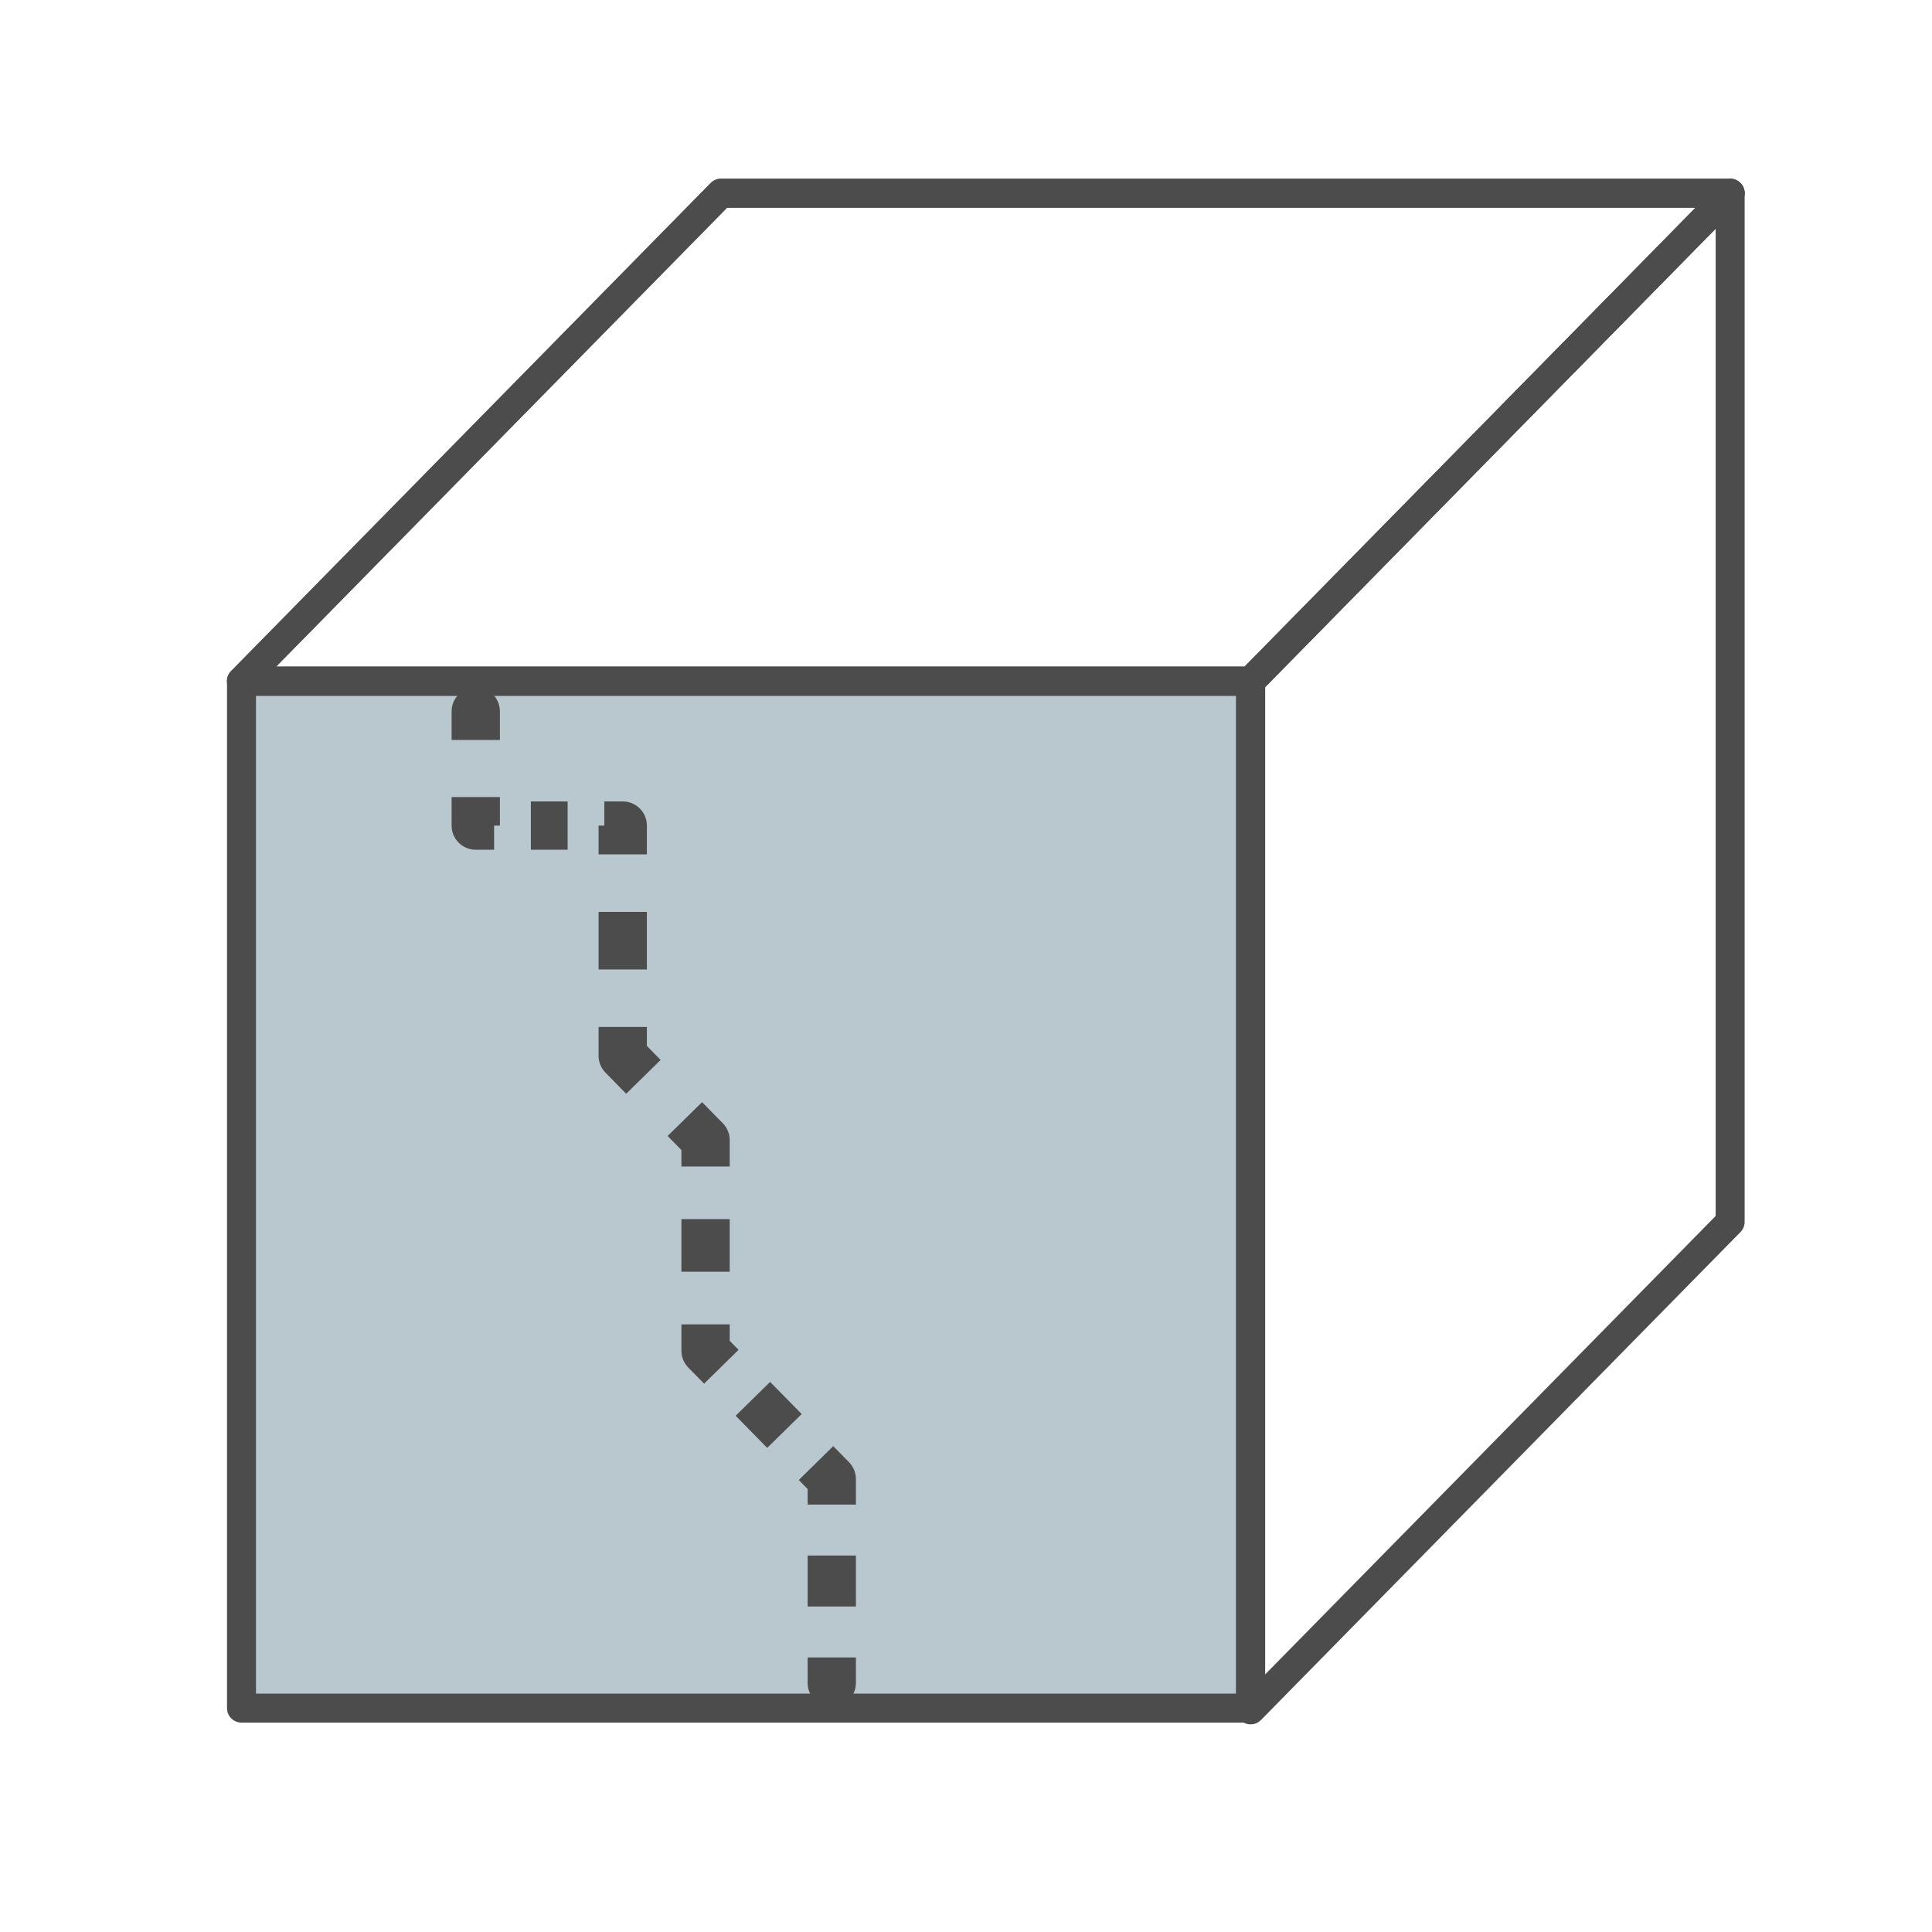
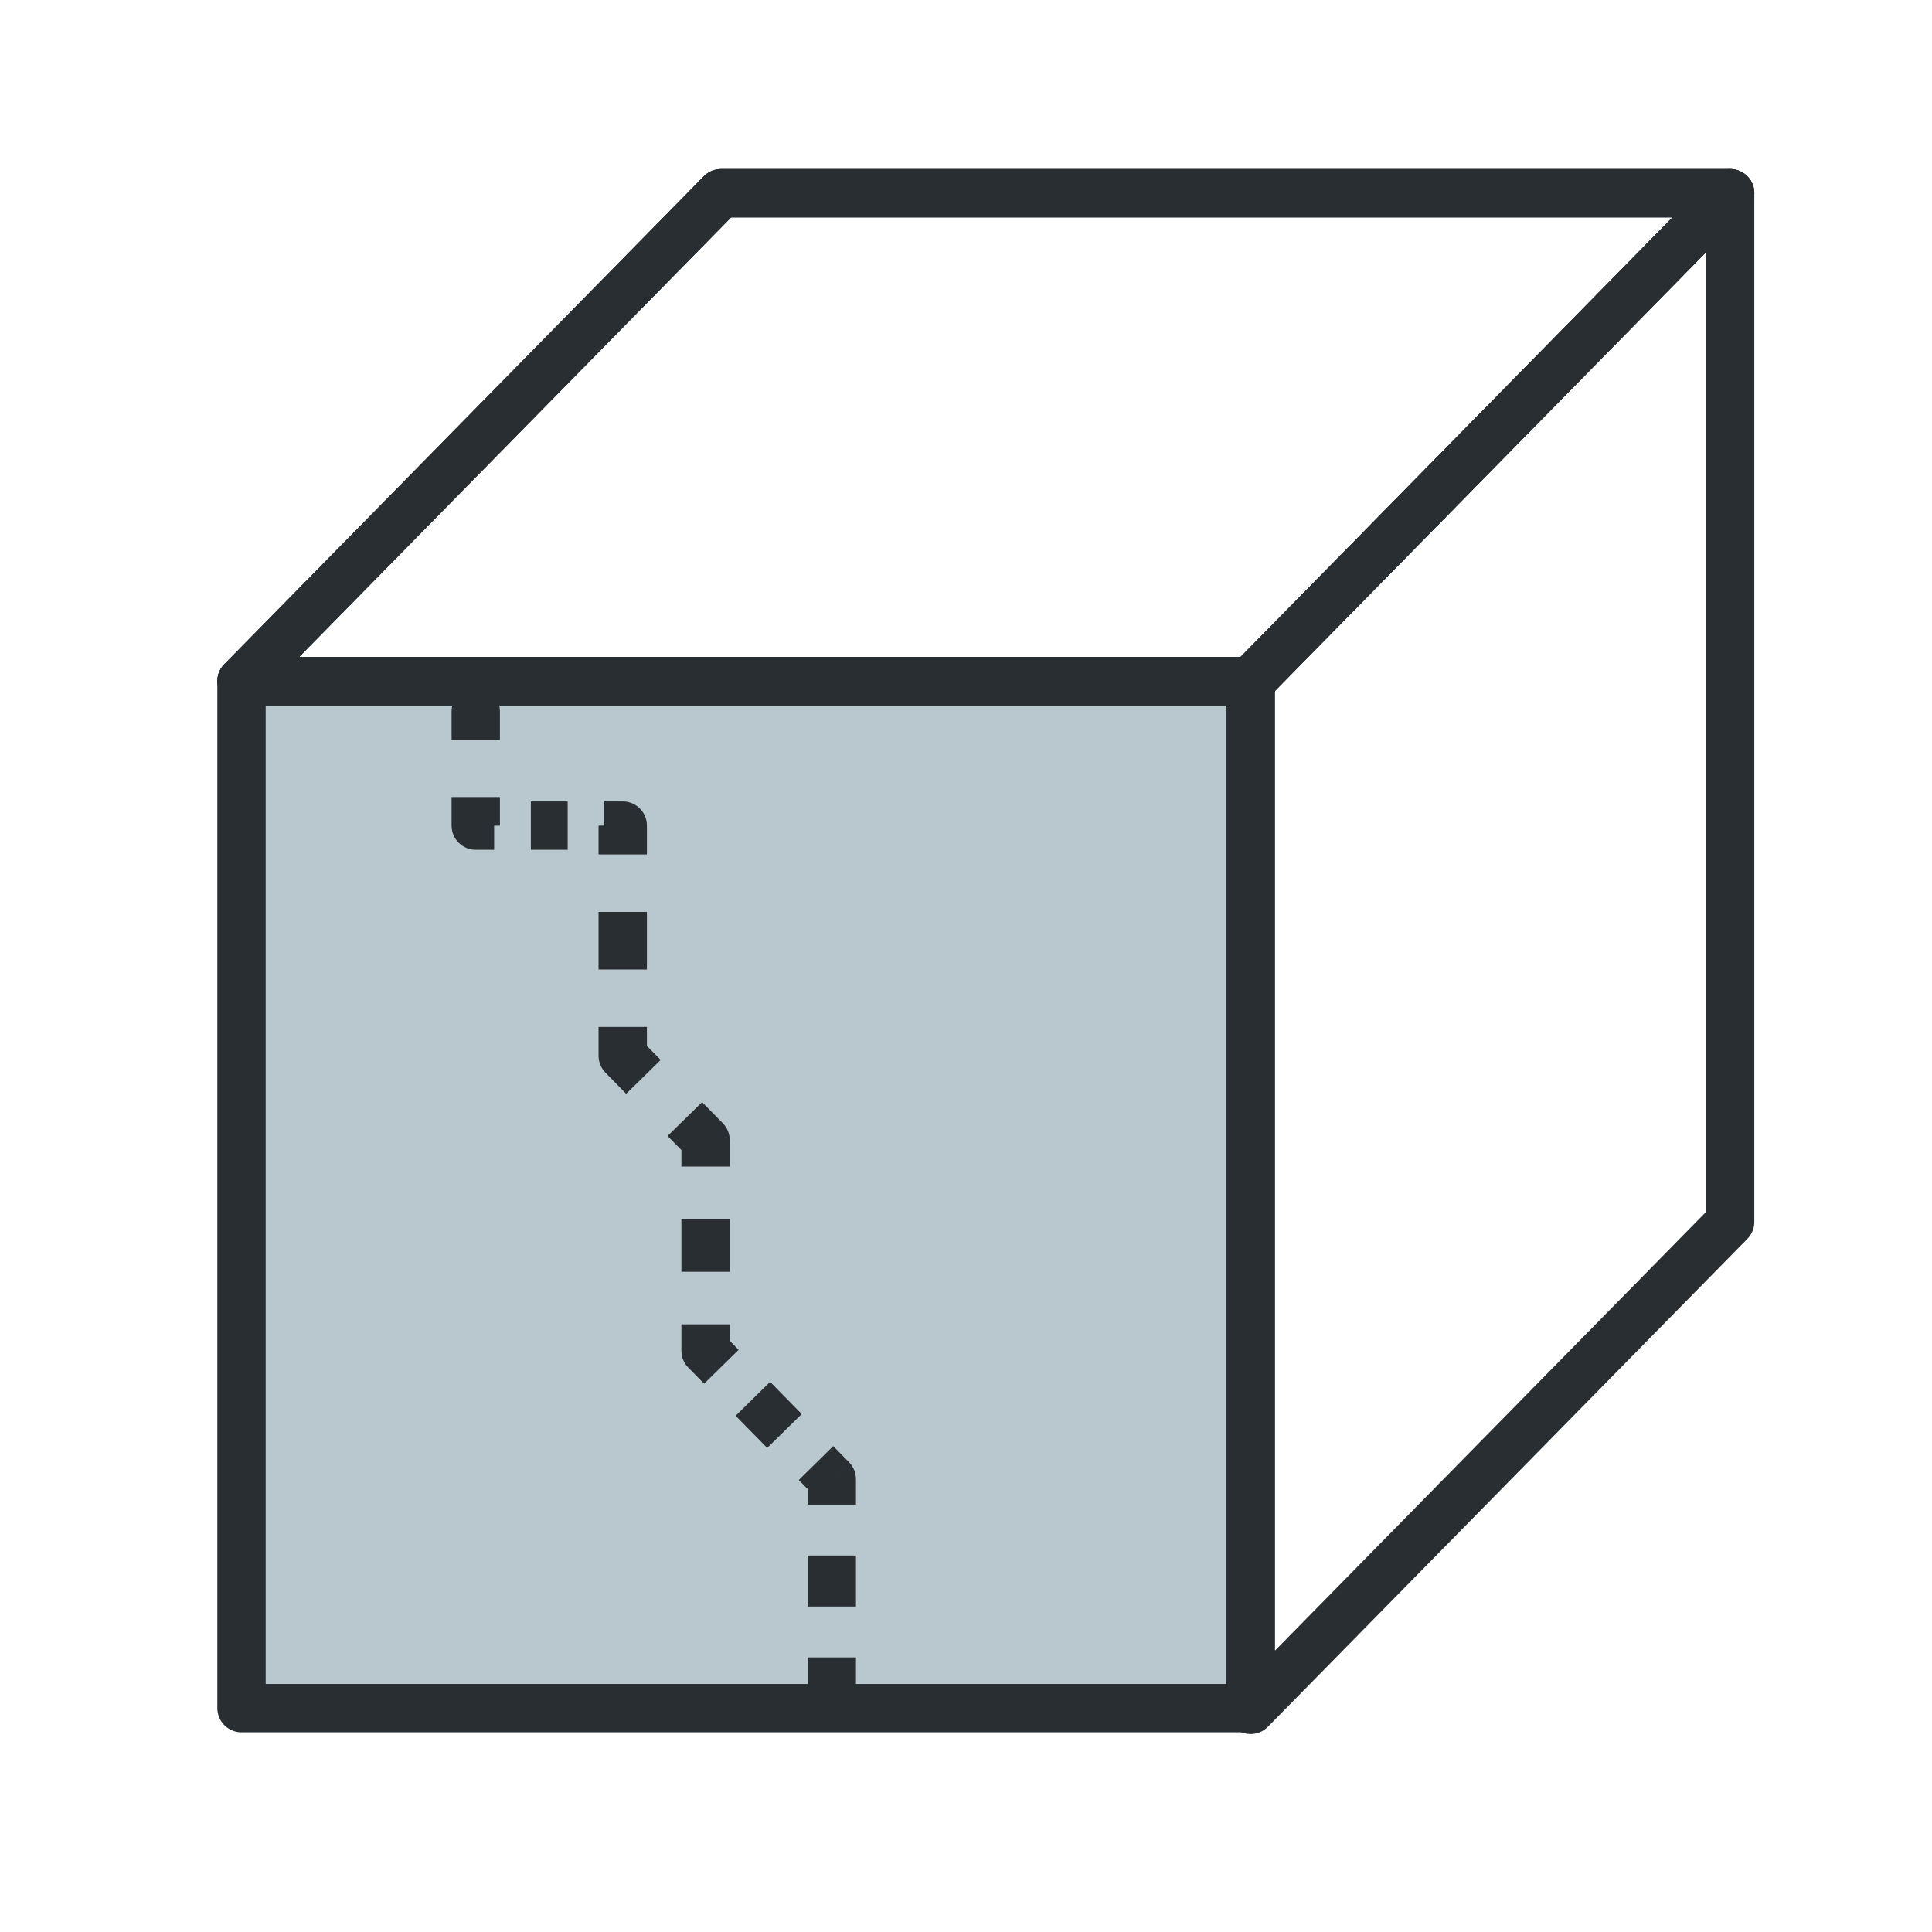
<svg xmlns="http://www.w3.org/2000/svg" width="40" height="40" viewBox="0 0 40 40" fill="none">
-   <path d="M25.893 14.104H5V35.365H25.893V14.104Z" fill="#B9C7CE" stroke="#4C4C4C" stroke-width="0.6" stroke-miterlimit="10" stroke-linejoin="round" />
-   <path d="M25.893 14.103H5L14.928 4H35.821L25.893 14.103Z" stroke="#4C4C4C" stroke-width="0.6" stroke-miterlimit="10" stroke-linecap="round" stroke-linejoin="round" />
-   <path d="M35.821 25.298L25.893 35.401V14.103L35.821 4V25.298Z" stroke="#4C4C4C" stroke-width="0.6" stroke-miterlimit="10" stroke-linecap="round" stroke-linejoin="round" />
-   <path d="M25.893 14.103H5L14.928 4H35.821L25.893 14.103Z" stroke="#4C4C4C" stroke-width="0.6" stroke-miterlimit="10" stroke-linecap="round" stroke-linejoin="round" />
-   <path d="M10.35 14.729C10.35 14.453 10.126 14.229 9.85 14.229C9.574 14.229 9.35 14.453 9.35 14.729H10.35ZM9.85 17.093H9.35C9.35 17.369 9.574 17.593 9.85 17.593V17.093ZM12.893 17.093H13.393C13.393 16.816 13.169 16.593 12.893 16.593V17.093ZM12.893 21.858H12.393C12.393 21.989 12.444 22.114 12.536 22.208L12.893 21.858ZM14.608 23.606H15.108C15.108 23.475 15.057 23.349 14.965 23.256L14.608 23.606ZM14.608 27.965H14.108C14.108 28.096 14.159 28.221 14.251 28.315L14.608 27.965ZM17.221 30.624H17.721C17.721 30.492 17.669 30.367 17.578 30.273L17.221 30.624ZM16.721 34.844C16.721 35.12 16.945 35.344 17.221 35.344C17.497 35.344 17.721 35.12 17.721 34.844H16.721ZM9.35 14.729V15.32H10.35V14.729H9.35ZM9.35 16.502V17.093H10.35V16.502H9.35ZM9.85 17.593H10.23V16.593H9.85V17.593ZM10.991 17.593H11.752V16.593H10.991V17.593ZM12.512 17.593H12.893V16.593H12.512V17.593ZM12.393 17.093V17.688H13.393V17.093H12.393ZM12.393 18.88V20.071H13.393V18.88H12.393ZM12.393 21.262V21.858H13.393V21.262H12.393ZM12.536 22.208L12.964 22.645L13.678 21.945L13.249 21.508L12.536 22.208ZM13.822 23.519L14.251 23.956L14.965 23.256L14.536 22.819L13.822 23.519ZM14.108 23.606V24.151H15.108V23.606H14.108ZM14.108 25.24V26.33H15.108V25.24H14.108ZM14.108 27.42V27.965H15.108V27.42H14.108ZM14.251 28.315L14.578 28.647L15.291 27.947L14.965 27.614L14.251 28.315ZM15.231 29.312L15.884 29.977L16.598 29.276L15.944 28.611L15.231 29.312ZM16.538 30.642L16.864 30.974L17.578 30.273L17.251 29.941L16.538 30.642ZM16.721 30.624V31.151H17.721V30.624H16.721ZM16.721 32.206V33.261H17.721V32.206H16.721ZM16.721 34.316V34.844H17.721V34.316H16.721Z" fill="#4C4C4C" />
+   <path d="M25.893 14.104H5V35.365H25.893V14.104Z" fill="#B9C7CE" />
+   <path d="M25.893 14.104H5V35.365H25.893V14.104Z" stroke="#323A3D" stroke-miterlimit="10" stroke-linejoin="round" />
+   <path d="M25.893 14.104H5V35.365H25.893V14.104Z" stroke="black" stroke-opacity="0.2" stroke-miterlimit="10" stroke-linejoin="round" />
+   <path d="M25.893 14.103H5L14.928 4H35.821L25.893 14.103Z" stroke="#323A3D" stroke-miterlimit="10" stroke-linecap="round" stroke-linejoin="round" />
+   <path d="M25.893 14.103H5L14.928 4H35.821L25.893 14.103Z" stroke="black" stroke-opacity="0.2" stroke-miterlimit="10" stroke-linecap="round" stroke-linejoin="round" />
+   <path d="M35.821 25.298L25.893 35.401V14.103L35.821 4V25.298Z" stroke="#323A3D" stroke-miterlimit="10" stroke-linecap="round" stroke-linejoin="round" />
+   <path d="M35.821 25.298L25.893 35.401V14.103L35.821 4V25.298Z" stroke="black" stroke-opacity="0.2" stroke-miterlimit="10" stroke-linecap="round" stroke-linejoin="round" />
+   <path d="M25.893 14.103H5L14.928 4H35.821L25.893 14.103Z" stroke="#323A3D" stroke-miterlimit="10" stroke-linecap="round" stroke-linejoin="round" />
+   <path d="M25.893 14.103H5L14.928 4H35.821L25.893 14.103Z" stroke="black" stroke-opacity="0.2" stroke-miterlimit="10" stroke-linecap="round" stroke-linejoin="round" />
+   <path d="M10.35 14.729C10.35 14.453 10.126 14.229 9.85 14.229C9.574 14.229 9.35 14.453 9.35 14.729H10.35ZM9.85 17.093H9.35C9.35 17.369 9.574 17.593 9.85 17.593V17.093ZM12.893 17.093H13.393C13.393 16.816 13.169 16.593 12.893 16.593V17.093ZM12.893 21.858H12.393C12.393 21.989 12.444 22.114 12.536 22.208L12.893 21.858ZM14.608 23.606H15.108C15.108 23.475 15.057 23.349 14.965 23.256L14.608 23.606ZM14.608 27.965H14.108C14.108 28.096 14.159 28.221 14.251 28.315L14.608 27.965ZM17.221 30.624H17.721C17.721 30.492 17.669 30.367 17.578 30.273L17.221 30.624ZM16.721 34.844C16.721 35.12 16.945 35.344 17.221 35.344C17.497 35.344 17.721 35.12 17.721 34.844H16.721ZM9.35 14.729V15.32H10.35V14.729H9.35ZM9.35 16.502V17.093H10.35V16.502H9.35ZM9.85 17.593H10.23V16.593H9.85V17.593ZM10.991 17.593H11.752V16.593H10.991V17.593ZM12.512 17.593H12.893V16.593H12.512V17.593ZM12.393 17.093V17.688H13.393V17.093H12.393ZM12.393 18.88V20.071H13.393V18.88H12.393ZM12.393 21.262V21.858H13.393V21.262H12.393ZM12.536 22.208L12.964 22.645L13.678 21.945L13.249 21.508L12.536 22.208ZM13.822 23.519L14.251 23.956L14.965 23.256L14.536 22.819L13.822 23.519ZM14.108 23.606V24.151H15.108V23.606H14.108ZM14.108 25.24V26.33H15.108V25.24H14.108ZM14.108 27.42V27.965H15.108V27.42H14.108ZM14.251 28.315L14.578 28.647L15.291 27.947L14.965 27.614L14.251 28.315ZM15.231 29.312L15.884 29.977L16.598 29.276L15.944 28.611L15.231 29.312ZM16.538 30.642L16.864 30.974L17.578 30.273L17.251 29.941L16.538 30.642ZM16.721 30.624V31.151H17.721V30.624H16.721ZM16.721 32.206V33.261H17.721V32.206H16.721ZM16.721 34.316V34.844H17.721V34.316H16.721Z" fill="#323A3D" />
+   <path d="M10.35 14.729C10.35 14.453 10.126 14.229 9.85 14.229C9.574 14.229 9.35 14.453 9.35 14.729H10.35ZM9.85 17.093H9.35C9.35 17.369 9.574 17.593 9.85 17.593V17.093ZM12.893 17.093H13.393C13.393 16.816 13.169 16.593 12.893 16.593V17.093ZM12.893 21.858H12.393C12.393 21.989 12.444 22.114 12.536 22.208L12.893 21.858ZM14.608 23.606H15.108C15.108 23.475 15.057 23.349 14.965 23.256L14.608 23.606ZM14.608 27.965H14.108C14.108 28.096 14.159 28.221 14.251 28.315L14.608 27.965ZM17.221 30.624H17.721C17.721 30.492 17.669 30.367 17.578 30.273L17.221 30.624ZM16.721 34.844C16.721 35.12 16.945 35.344 17.221 35.344C17.497 35.344 17.721 35.12 17.721 34.844H16.721ZM9.35 14.729V15.32H10.35V14.729H9.35ZM9.35 16.502V17.093H10.35V16.502H9.35ZM9.85 17.593H10.23V16.593H9.85V17.593ZM10.991 17.593H11.752V16.593H10.991V17.593ZM12.512 17.593H12.893V16.593H12.512V17.593ZM12.393 17.093V17.688H13.393V17.093H12.393ZM12.393 18.88V20.071H13.393V18.88H12.393ZM12.393 21.262V21.858H13.393V21.262H12.393ZM12.536 22.208L12.964 22.645L13.678 21.945L13.249 21.508L12.536 22.208ZM13.822 23.519L14.251 23.956L14.965 23.256L14.536 22.819L13.822 23.519ZM14.108 23.606V24.151H15.108V23.606H14.108ZM14.108 25.24V26.33H15.108V25.24H14.108ZM14.108 27.42V27.965H15.108V27.42H14.108ZM14.251 28.315L14.578 28.647L15.291 27.947L14.965 27.614L14.251 28.315ZM15.231 29.312L15.884 29.977L16.598 29.276L15.944 28.611L15.231 29.312ZM16.538 30.642L16.864 30.974L17.578 30.273L17.251 29.941L16.538 30.642ZM16.721 30.624V31.151H17.721V30.624H16.721ZM16.721 32.206V33.261H17.721V32.206H16.721ZM16.721 34.316V34.844H17.721V34.316H16.721Z" fill="black" fill-opacity="0.2" />
</svg>
